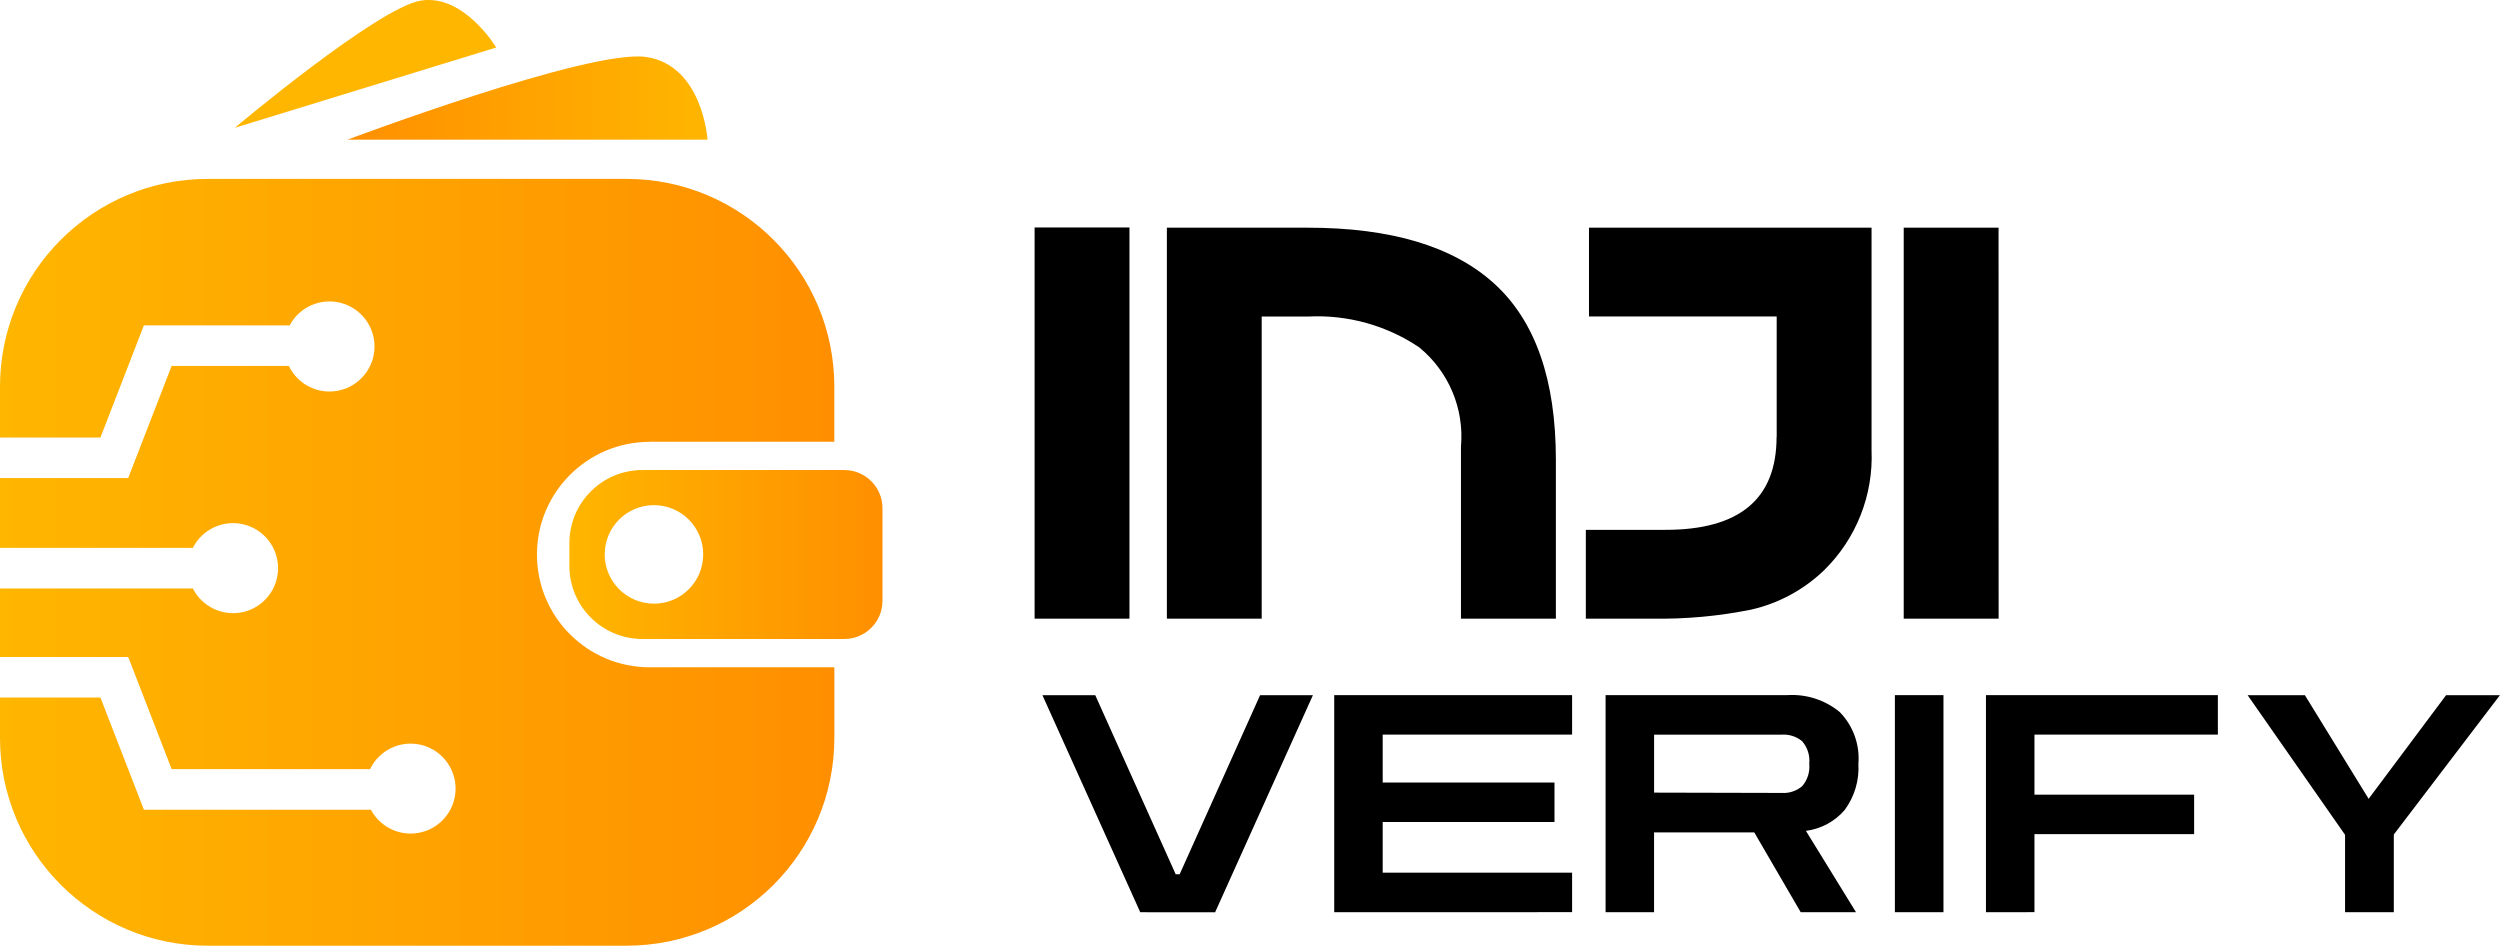
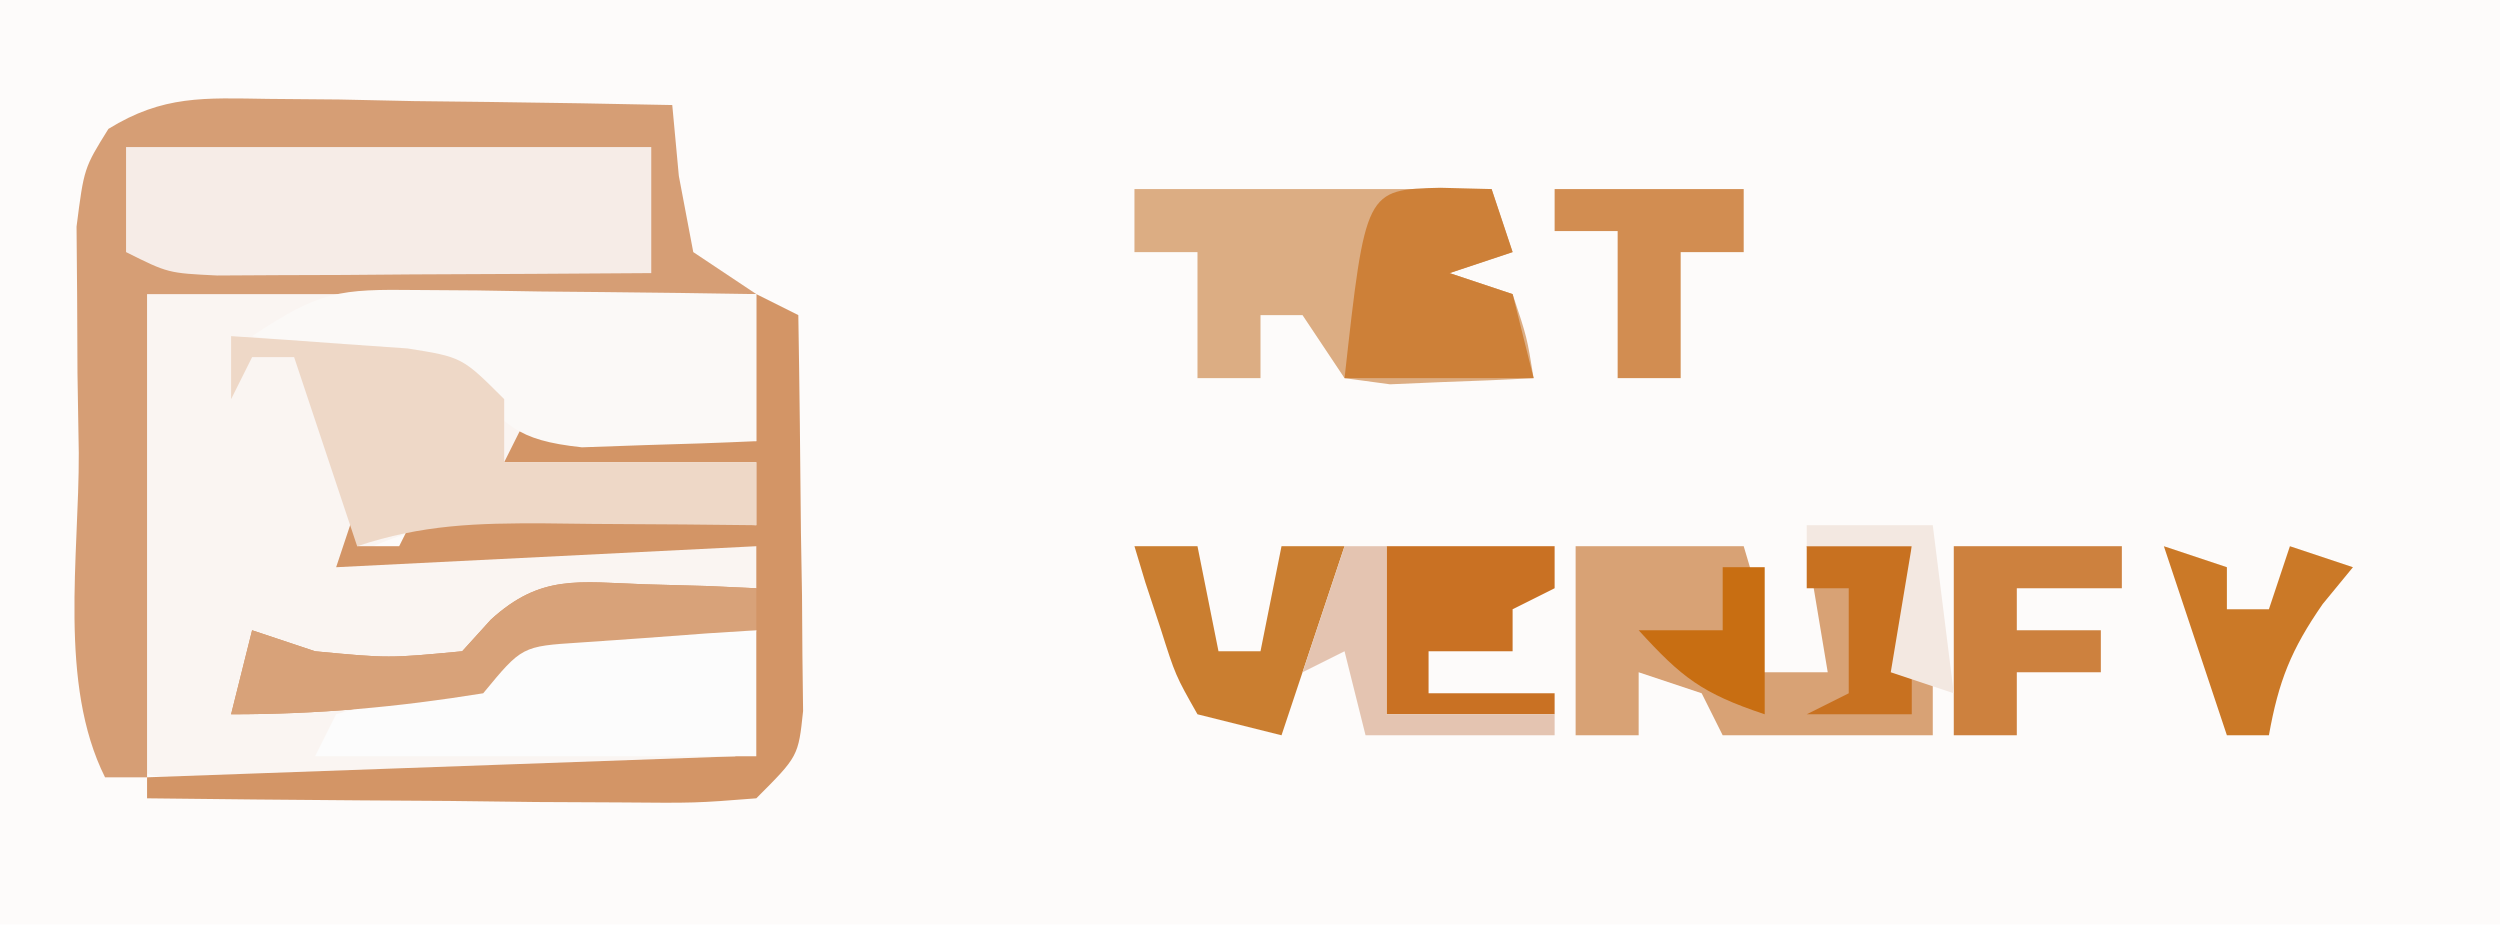
- <svg xmlns="http://www.w3.org/2000/svg" xmlns:xlink="http://www.w3.org/1999/xlink" width="104.782" height="39.632" viewBox="0 0 104.782 39.632">
-   <defs>
-     <linearGradient id="linear-gradient" y1="0.5" x2="1" y2="0.5" gradientUnits="objectBoundingBox">
-       <stop offset="0" stop-color="#ffb600" />
-       <stop offset="1" stop-color="#ff8f00" />
-     </linearGradient>
-     <linearGradient id="linear-gradient-3" y1="0.5" x2="1" y2="0.5" gradientUnits="objectBoundingBox">
-       <stop offset="0" stop-color="#ff8f00" />
-       <stop offset="1" stop-color="#ffb600" />
-     </linearGradient>
-     <linearGradient id="linear-gradient-4" x1="-1.539" y1="-7.174" x2="-0.493" y2="-7.174" xlink:href="#linear-gradient-3" />
-   </defs>
-   <g id="Group_58128" data-name="Group 58128" transform="translate(-225 -46)">
-     <g id="Landscape_Inji_Logo_Scalable" transform="translate(225 46)">
-       <g id="Group_57553" data-name="Group 57553" transform="translate(0)">
-         <path id="Path_155574" data-name="Path 155574" d="M313.953,248.41h-8.461a3.063,3.063,0,0,0-3.062,3.062v.958a3.063,3.063,0,0,0,3.062,3.062h8.461a1.6,1.6,0,0,0,1.6-1.593v-3.891A1.6,1.6,0,0,0,313.953,248.41Zm-7.978,5.6a2.064,2.064,0,1,1,2.064-2.064A2.064,2.064,0,0,1,305.975,254.012Z" transform="translate(-278.566 -228.71)" fill="url(#linear-gradient)" />
-         <path id="Path_155575" data-name="Path 155575" d="M111.719,147.978h7.74v-2.308a8.708,8.708,0,0,0-8.71-8.709H93.2a8.708,8.708,0,0,0-8.71,8.709V147.8H88.7l1.821-4.7h6.11a1.888,1.888,0,1,1-.035,1.7H91.684l-1.821,4.7H84.49v2.926h8.083a1.887,1.887,0,1,1,0,1.7H84.49V157h5.374l1.821,4.7H100a1.885,1.885,0,1,1,.035,1.7H90.521L88.7,158.7H84.49v1.687A8.708,8.708,0,0,0,93.2,169.1h17.55a8.708,8.708,0,0,0,8.71-8.709v-2.96h-7.74a4.724,4.724,0,0,1,0-9.449Z" transform="translate(-84.49 -129.463)" fill="url(#linear-gradient)" />
-         <path id="Path_155576" data-name="Path 155576" d="M217.49,93.591h15.092s-.2-3.127-2.583-3.467S217.49,93.591,217.49,93.591Z" transform="translate(-202.927 -87.737)" fill="url(#linear-gradient-3)" />
-         <path id="Path_155577" data-name="Path 155577" d="M174.37,73.85l10.956-3.365s-1.349-2.25-3.152-1.967S174.37,73.85,174.37,73.85Z" transform="translate(-164.528 -68.494)" fill="url(#linear-gradient-4)" />
-       </g>
-       <path id="Path_10" d="M492.706,191.555H488.73V175.16h3.976Zm5.543,0h-3.975V175.168h5.9q5.244,0,7.824,2.347t2.58,7.379v6.662H506.6v-7.211a4.819,4.819,0,0,0-1.755-4.165,7.643,7.643,0,0,0-4.631-1.289h-1.966v12.664Zm21.584-7.612v-5.054h-7.867v-3.721h11.843v9.324a6.649,6.649,0,0,1-1.988,5.032,6.486,6.486,0,0,1-3.043,1.649,19.226,19.226,0,0,1-4.144.381h-2.8v-3.722h3.341q4.653,0,4.653-3.89m9.307,7.612h-3.978V175.168h3.975Z" transform="translate(-445.367 -165.625)" />
-     </g>
-     <g id="Group_57585" data-name="Group 57585" transform="translate(268.691 75.137)">
-       <path id="Path_155579" data-name="Path 155579" d="M4.1-13.068,0-22.165H2.214l3.372,7.507h.165l3.372-7.507h2.214l-4.1,9.1Zm8.13,0v-9.1H22.2v1.654H14.262v2.01h7.2v1.654h-7.2v2.125H22.2v1.654Zm11.374,0v-9.1h7.621a3.142,3.142,0,0,1,2.195.712A2.783,2.783,0,0,1,34.2-19.29a2.97,2.97,0,0,1-.573,1.934A2.566,2.566,0,0,1,32-16.478l2.1,3.41H31.782l-1.947-3.346h-4.2v3.346Zm7.379-7.443H25.637v2.43l5.344.013a1.21,1.21,0,0,0,.859-.28,1.247,1.247,0,0,0,.3-.942,1.244,1.244,0,0,0-.3-.948A1.228,1.228,0,0,0,30.98-20.511Zm4.746,7.443v-9.1h2.036v9.1Zm3.817,0v-9.1h9.72v1.654H41.579v2.519h6.692v1.654H41.579v3.27Zm15.051,0v-3.244l-4.084-5.853h2.4l2.672,4.344,3.246-4.344h2.257l-4.448,5.84v3.257Z" transform="translate(0 22.165)" />
-     </g>
-   </g>
+ <svg xmlns="http://www.w3.org/2000/svg" version="1.1" width="119" height="44">
+   <path d="M0 0 C39.27 0 78.54 0 119 0 C119 14.52 119 29.04 119 44 C79.73 44 40.46 44 0 44 C0 29.48 0 14.96 0 0 Z " fill="#FDFBFA" transform="translate(0,0)" />
+   <path d="M0 0 C9.9 0.33 19.8 0.66 30 1 C30 3.31 30 5.62 30 8 C28.826 7.983 28.826 7.983 27.629 7.965 C26.617 7.956 25.605 7.947 24.562 7.938 C23.048 7.92 23.048 7.92 21.504 7.902 C19.06 7.714 19.06 7.714 18 9 C21.96 9 25.92 9 30 9 C30 9.99 30 10.98 30 12 C28.337 11.965 28.337 11.965 26.641 11.93 C25.177 11.911 23.714 11.893 22.25 11.875 C21.52 11.858 20.791 11.841 20.039 11.824 C16.196 11.789 13.254 11.825 10 14 C10.58 13.837 11.16 13.674 11.757 13.506 C15.227 12.723 18.713 12.897 22.25 12.938 C22.995 12.942 23.74 12.947 24.508 12.951 C26.339 12.963 28.169 12.981 30 13 C30 13.66 30 14.32 30 15 C29.241 15.037 28.481 15.075 27.699 15.113 C26.705 15.179 25.711 15.245 24.688 15.312 C23.701 15.371 22.715 15.429 21.699 15.488 C18.662 16.064 18.029 16.808 16 19 C12.27 19.266 9.554 19.185 6 18 C6 18.99 6 19.98 6 21 C7.793 20.718 9.585 20.424 11.375 20.125 C12.872 19.881 12.872 19.881 14.398 19.633 C17.143 19.204 17.143 19.204 19 17 C21.602 16.805 21.602 16.805 24.625 16.875 C26.129 16.902 26.129 16.902 27.664 16.93 C28.435 16.953 29.206 16.976 30 17 C30.043 19 30.041 21 30 23 C28.17 24.83 25.268 24.13 22.812 24.133 C21.557 24.134 20.301 24.135 19.008 24.137 C18.351 24.135 17.694 24.133 17.017 24.13 C15.008 24.125 13 24.13 10.992 24.137 C9.737 24.135 8.481 24.134 7.188 24.133 C6.026 24.132 4.865 24.131 3.668 24.129 C1 24 1 24 0 23 C-0.087 21.292 -0.107 19.581 -0.098 17.871 C-0.095 16.94 -0.093 16.008 -0.09 15.049 C-0.081 13.857 -0.072 12.665 -0.062 11.438 C-0.042 7.663 -0.021 3.889 0 0 Z " fill="#FAF5F2" transform="translate(6,13)" />
+   <path d="M0 0 C1.118 0.01 2.237 0.019 3.389 0.029 C5.14 0.067 5.14 0.067 6.926 0.105 C8.105 0.119 9.283 0.133 10.498 0.146 C13.412 0.182 16.325 0.231 19.238 0.293 C19.341 1.407 19.445 2.52 19.551 3.668 C19.891 5.462 19.891 5.462 20.238 7.293 C21.228 7.953 22.218 8.613 23.238 9.293 C13.668 9.293 4.098 9.293 -5.762 9.293 C-5.762 16.883 -5.762 24.473 -5.762 32.293 C-6.422 32.293 -7.082 32.293 -7.762 32.293 C-9.991 27.835 -8.992 21.751 -9.012 16.855 C-9.032 15.602 -9.053 14.348 -9.074 13.057 C-9.079 11.857 -9.085 10.658 -9.09 9.422 C-9.099 8.319 -9.109 7.216 -9.118 6.08 C-8.762 3.293 -8.762 3.293 -7.601 1.428 C-4.996 -0.18 -3.047 -0.046 0 0 Z " fill="#D69E75" transform="translate(12.76172,4.707031)" />
+   <path d="M0 0 C0.66 0.33 1.32 0.66 2 1 C2.058 4.458 2.094 7.916 2.125 11.375 C2.142 12.36 2.159 13.345 2.176 14.359 C2.182 15.3 2.189 16.241 2.195 17.211 C2.206 18.08 2.216 18.95 2.227 19.845 C2 22 2 22 0 24 C-2.889 24.227 -2.889 24.227 -6.539 24.195 C-8.492 24.186 -8.492 24.186 -10.484 24.176 C-11.865 24.159 -13.245 24.142 -14.625 24.125 C-16.013 24.115 -17.401 24.106 -18.789 24.098 C-22.193 24.074 -25.596 24.041 -29 24 C-29 23.67 -29 23.34 -29 23 C-19.76 22.67 -10.52 22.34 -1 22 C-0.67 20.02 -0.34 18.04 0 16 C-1.792 16.114 -3.584 16.241 -5.375 16.375 C-6.872 16.479 -6.872 16.479 -8.398 16.586 C-11.155 16.764 -11.155 16.764 -13 19 C-17.116 19.664 -20.828 20 -25 20 C-24.67 18.68 -24.34 17.36 -24 16 C-23.01 16.33 -22.02 16.66 -21 17 C-17.5 17.333 -17.5 17.333 -14 17 C-13.55 16.504 -13.1 16.007 -12.637 15.496 C-10.259 13.323 -8.466 13.701 -5.312 13.812 C-4.319 13.84 -3.325 13.867 -2.301 13.895 C-1.162 13.947 -1.162 13.947 0 14 C0 13.34 0 12.68 0 12 C-6.6 12.33 -13.2 12.66 -20 13 C-19.67 12.01 -19.34 11.02 -19 10 C-19 10.66 -19 11.32 -19 12 C-18.34 12 -17.68 12 -17 12 C-16.67 11.34 -16.34 10.68 -16 10 C-10.72 10.33 -5.44 10.66 0 11 C0 10.01 0 9.02 0 8 C-3.96 8 -7.92 8 -12 8 C-11.67 7.34 -11.34 6.68 -11 6 C-5.555 6.495 -5.555 6.495 0 7 C0 4.69 0 2.38 0 0 Z " fill="#D39566" transform="translate(36,14)" />
+   <path d="M0 0 C8.25 0 16.5 0 25 0 C25 1.98 25 3.96 25 6 C21.208 6.029 17.417 6.047 13.625 6.062 C12.545 6.071 11.465 6.079 10.352 6.088 C8.805 6.093 8.805 6.093 7.227 6.098 C6.273 6.103 5.32 6.108 4.338 6.114 C2 6 2 6 0 5 C0 3.35 0 1.7 0 0 Z " fill="#F6ECE7" transform="translate(6,7)" />
+   <path d="M0 0 C5.61 0 11.22 0 17 0 C17.33 0.99 17.66 1.98 18 3 C17.01 3.33 16.02 3.66 15 4 C15.99 4.33 16.98 4.66 18 5 C18.688 7.062 18.688 7.062 19 9 C17.543 9.081 16.084 9.139 14.625 9.188 C13.813 9.222 13.001 9.257 12.164 9.293 C11.45 9.196 10.736 9.1 10 9 C9.34 8.01 8.68 7.02 8 6 C7.34 6 6.68 6 6 6 C6 6.99 6 7.98 6 9 C5.01 9 4.02 9 3 9 C3 7.02 3 5.04 3 3 C2.01 3 1.02 3 0 3 C0 2.01 0 1.02 0 0 Z " fill="#DCAD83" transform="translate(54,9)" />
+   <path d="M0 0 C1.407 0.01 1.407 0.01 2.842 0.02 C4.306 0.045 4.306 0.045 5.801 0.07 C6.789 0.079 7.777 0.088 8.795 0.098 C11.235 0.121 13.674 0.154 16.113 0.195 C16.113 2.505 16.113 4.815 16.113 7.195 C14.343 7.276 12.572 7.335 10.801 7.383 C9.815 7.418 8.829 7.452 7.812 7.488 C4.62 7.142 4.23 6.447 2.113 4.195 C-0.381 3.407 -0.381 3.407 -3.074 3.008 C-4.426 2.77 -4.426 2.77 -5.805 2.527 C-6.492 2.418 -7.179 2.308 -7.887 2.195 C-4.633 0.026 -3.753 -0.045 0 0 Z " fill="#FBF9F7" transform="translate(19.88672,13.80469)" />
+   <path d="M0 0 C2.64 0 5.28 0 8 0 C9.125 3.75 9.125 3.75 8 6 C9.32 6 10.64 6 12 6 C11.67 4.02 11.34 2.04 11 0 C12.65 0 14.3 0 16 0 C15.67 1.98 15.34 3.96 15 6 C15.66 6 16.32 6 17 6 C17 6.99 17 7.98 17 9 C13.7 9 10.4 9 7 9 C6.67 8.34 6.34 7.68 6 7 C5.01 6.67 4.02 6.34 3 6 C3 6.99 3 7.98 3 9 C2.01 9 1.02 9 0 9 C0 6.03 0 3.06 0 0 Z " fill="#D8A275" transform="translate(75,26)" />
+   <path d="M0 0 C1.792 0.114 3.584 0.241 5.375 0.375 C6.872 0.479 6.872 0.479 8.398 0.586 C11 1 11 1 13 3 C13 3.99 13 4.98 13 6 C16.96 6 20.92 6 25 6 C25 6.99 25 7.98 25 9 C23.32 8.983 23.32 8.983 21.605 8.965 C20.133 8.955 18.66 8.946 17.188 8.938 C16.45 8.929 15.712 8.921 14.951 8.912 C11.701 8.897 9.106 8.965 6 10 C5.01 7.03 4.02 4.06 3 1 C2.34 1 1.68 1 1 1 C0.67 1.66 0.34 2.32 0 3 C0 2.01 0 1.02 0 0 Z " fill="#EED8C7" transform="translate(11,16)" />
+   <path d="M0 0 C0.998 0.023 1.995 0.046 3.023 0.07 C4.528 0.097 4.528 0.097 6.062 0.125 C6.833 0.148 7.604 0.171 8.398 0.195 C8.398 2.175 8.398 4.155 8.398 6.195 C1.468 6.195 -5.462 6.195 -12.602 6.195 C-12.272 5.535 -11.942 4.875 -11.602 4.195 C-9.271 3.517 -6.938 2.851 -4.602 2.195 C-2.602 0.195 -2.602 0.195 0 0 Z " fill="#FCFCFC" transform="translate(27.60156,29.80469)" />
+   <path d="M0 0 C1.207 0.031 1.207 0.031 2.438 0.062 C2.768 1.052 3.098 2.042 3.438 3.062 C2.447 3.393 1.458 3.723 0.438 4.062 C1.427 4.393 2.417 4.723 3.438 5.062 C3.768 6.383 4.098 7.702 4.438 9.062 C1.468 9.062 -1.502 9.062 -4.562 9.062 C-3.565 0.087 -3.565 0.087 0 0 Z " fill="#CD8038" transform="translate(68.5625,8.9375)" />
+   <path d="M0 0 C0.994 0.027 1.988 0.054 3.012 0.082 C4.151 0.134 4.151 0.134 5.312 0.188 C5.312 0.848 5.312 1.508 5.312 2.188 C4.156 2.261 4.156 2.261 2.977 2.336 C1.974 2.411 0.971 2.485 -0.062 2.562 C-1.06 2.632 -2.058 2.702 -3.086 2.773 C-5.843 2.951 -5.843 2.951 -7.688 5.188 C-11.804 5.851 -15.516 6.188 -19.688 6.188 C-19.358 4.867 -19.027 3.547 -18.688 2.188 C-17.698 2.518 -16.707 2.848 -15.688 3.188 C-12.188 3.521 -12.188 3.521 -8.688 3.188 C-8.238 2.691 -7.788 2.195 -7.324 1.684 C-4.946 -0.49 -3.154 -0.111 0 0 Z " fill="#D8A279" transform="translate(30.6875,27.8125)" />
+   <path d="M0 0 C2.64 0 5.28 0 8 0 C8 0.66 8 1.32 8 2 C6.35 2 4.7 2 3 2 C3 2.66 3 3.32 3 4 C4.32 4 5.64 4 7 4 C7 4.66 7 5.32 7 6 C5.68 6 4.36 6 3 6 C3 6.99 3 7.98 3 9 C2.01 9 1.02 9 0 9 C0 6.03 0 3.06 0 0 Z " fill="#CD813E" transform="translate(93,26)" />
+   <path d="M0 0 C2.64 0 5.28 0 8 0 C8 0.66 8 1.32 8 2 C7.01 2.495 7.01 2.495 6 3 C6 3.66 6 4.32 6 5 C4.68 5 3.36 5 2 5 C2 5.66 2 6.32 2 7 C3.98 7 5.96 7 8 7 C8 7.33 8 7.66 8 8 C5.36 8 2.72 8 0 8 C0 5.36 0 2.72 0 0 Z " fill="#C97123" transform="translate(66,26)" />
+   <path d="M0 0 C2.97 0 5.94 0 9 0 C9 0.99 9 1.98 9 3 C8.01 3 7.02 3 6 3 C6 4.98 6 6.96 6 9 C5.01 9 4.02 9 3 9 C3 6.69 3 4.38 3 2 C2.01 2 1.02 2 0 2 C0 1.34 0 0.68 0 0 Z " fill="#D28D51" transform="translate(74,9)" />
+   <path d="M0 0 C0.99 0 1.98 0 3 0 C3.33 1.65 3.66 3.3 4 5 C4.66 5 5.32 5 6 5 C6.33 3.35 6.66 1.7 7 0 C7.99 0 8.98 0 10 0 C9.01 2.97 8.02 5.94 7 9 C5.68 8.67 4.36 8.34 3 8 C1.953 6.152 1.953 6.152 1.25 3.938 C1.008 3.204 0.765 2.471 0.516 1.715 C0.345 1.149 0.175 0.583 0 0 Z " fill="#CA7E30" transform="translate(54,26)" />
+   <path d="M0 0 C0.99 0.33 1.98 0.66 3 1 C3 1.66 3 2.32 3 3 C3.66 3 4.32 3 5 3 C5.33 2.01 5.66 1.02 6 0 C6.99 0.33 7.98 0.66 9 1 C8.526 1.577 8.051 2.155 7.562 2.75 C6.052 4.926 5.46 6.426 5 9 C4.34 9 3.68 9 3 9 C2.01 6.03 1.02 3.06 0 0 Z " fill="#CB7927" transform="translate(103,26)" />
+   <path d="M0 0 C0.66 0 1.32 0 2 0 C2 2.64 2 5.28 2 8 C4.64 8 7.28 8 10 8 C10 8.33 10 8.66 10 9 C7.03 9 4.06 9 1 9 C0.67 7.68 0.34 6.36 0 5 C-0.99 5.495 -0.99 5.495 -2 6 C-1.34 4.02 -0.68 2.04 0 0 Z " fill="#E4C4B1" transform="translate(64,26)" />
+   <path d="M0 0 C1.65 0 3.3 0 5 0 C5 2.64 5 5.28 5 8 C3.35 8 1.7 8 0 8 C0.66 7.67 1.32 7.34 2 7 C2 5.35 2 3.7 2 2 C1.34 2 0.68 2 0 2 C0 1.34 0 0.68 0 0 Z " fill="#C87120" transform="translate(86,26)" />
+   <path d="M0 0 C1.98 0 3.96 0 6 0 C6.33 2.64 6.66 5.28 7 8 C6.01 7.67 5.02 7.34 4 7 C4.33 5.02 4.66 3.04 5 1 C3.35 1 1.7 1 0 1 C0 0.67 0 0.34 0 0 Z " fill="#F3E8E1" transform="translate(86,25)" />
+   <path d="M0 0 C0.66 0 1.32 0 2 0 C2 2.31 2 4.62 2 7 C-0.993 6.002 -1.948 5.248 -4 3 C-2.68 3 -1.36 3 0 3 C0 2.01 0 1.02 0 0 Z " fill="#C86E12" transform="translate(82,27)" />
</svg>
